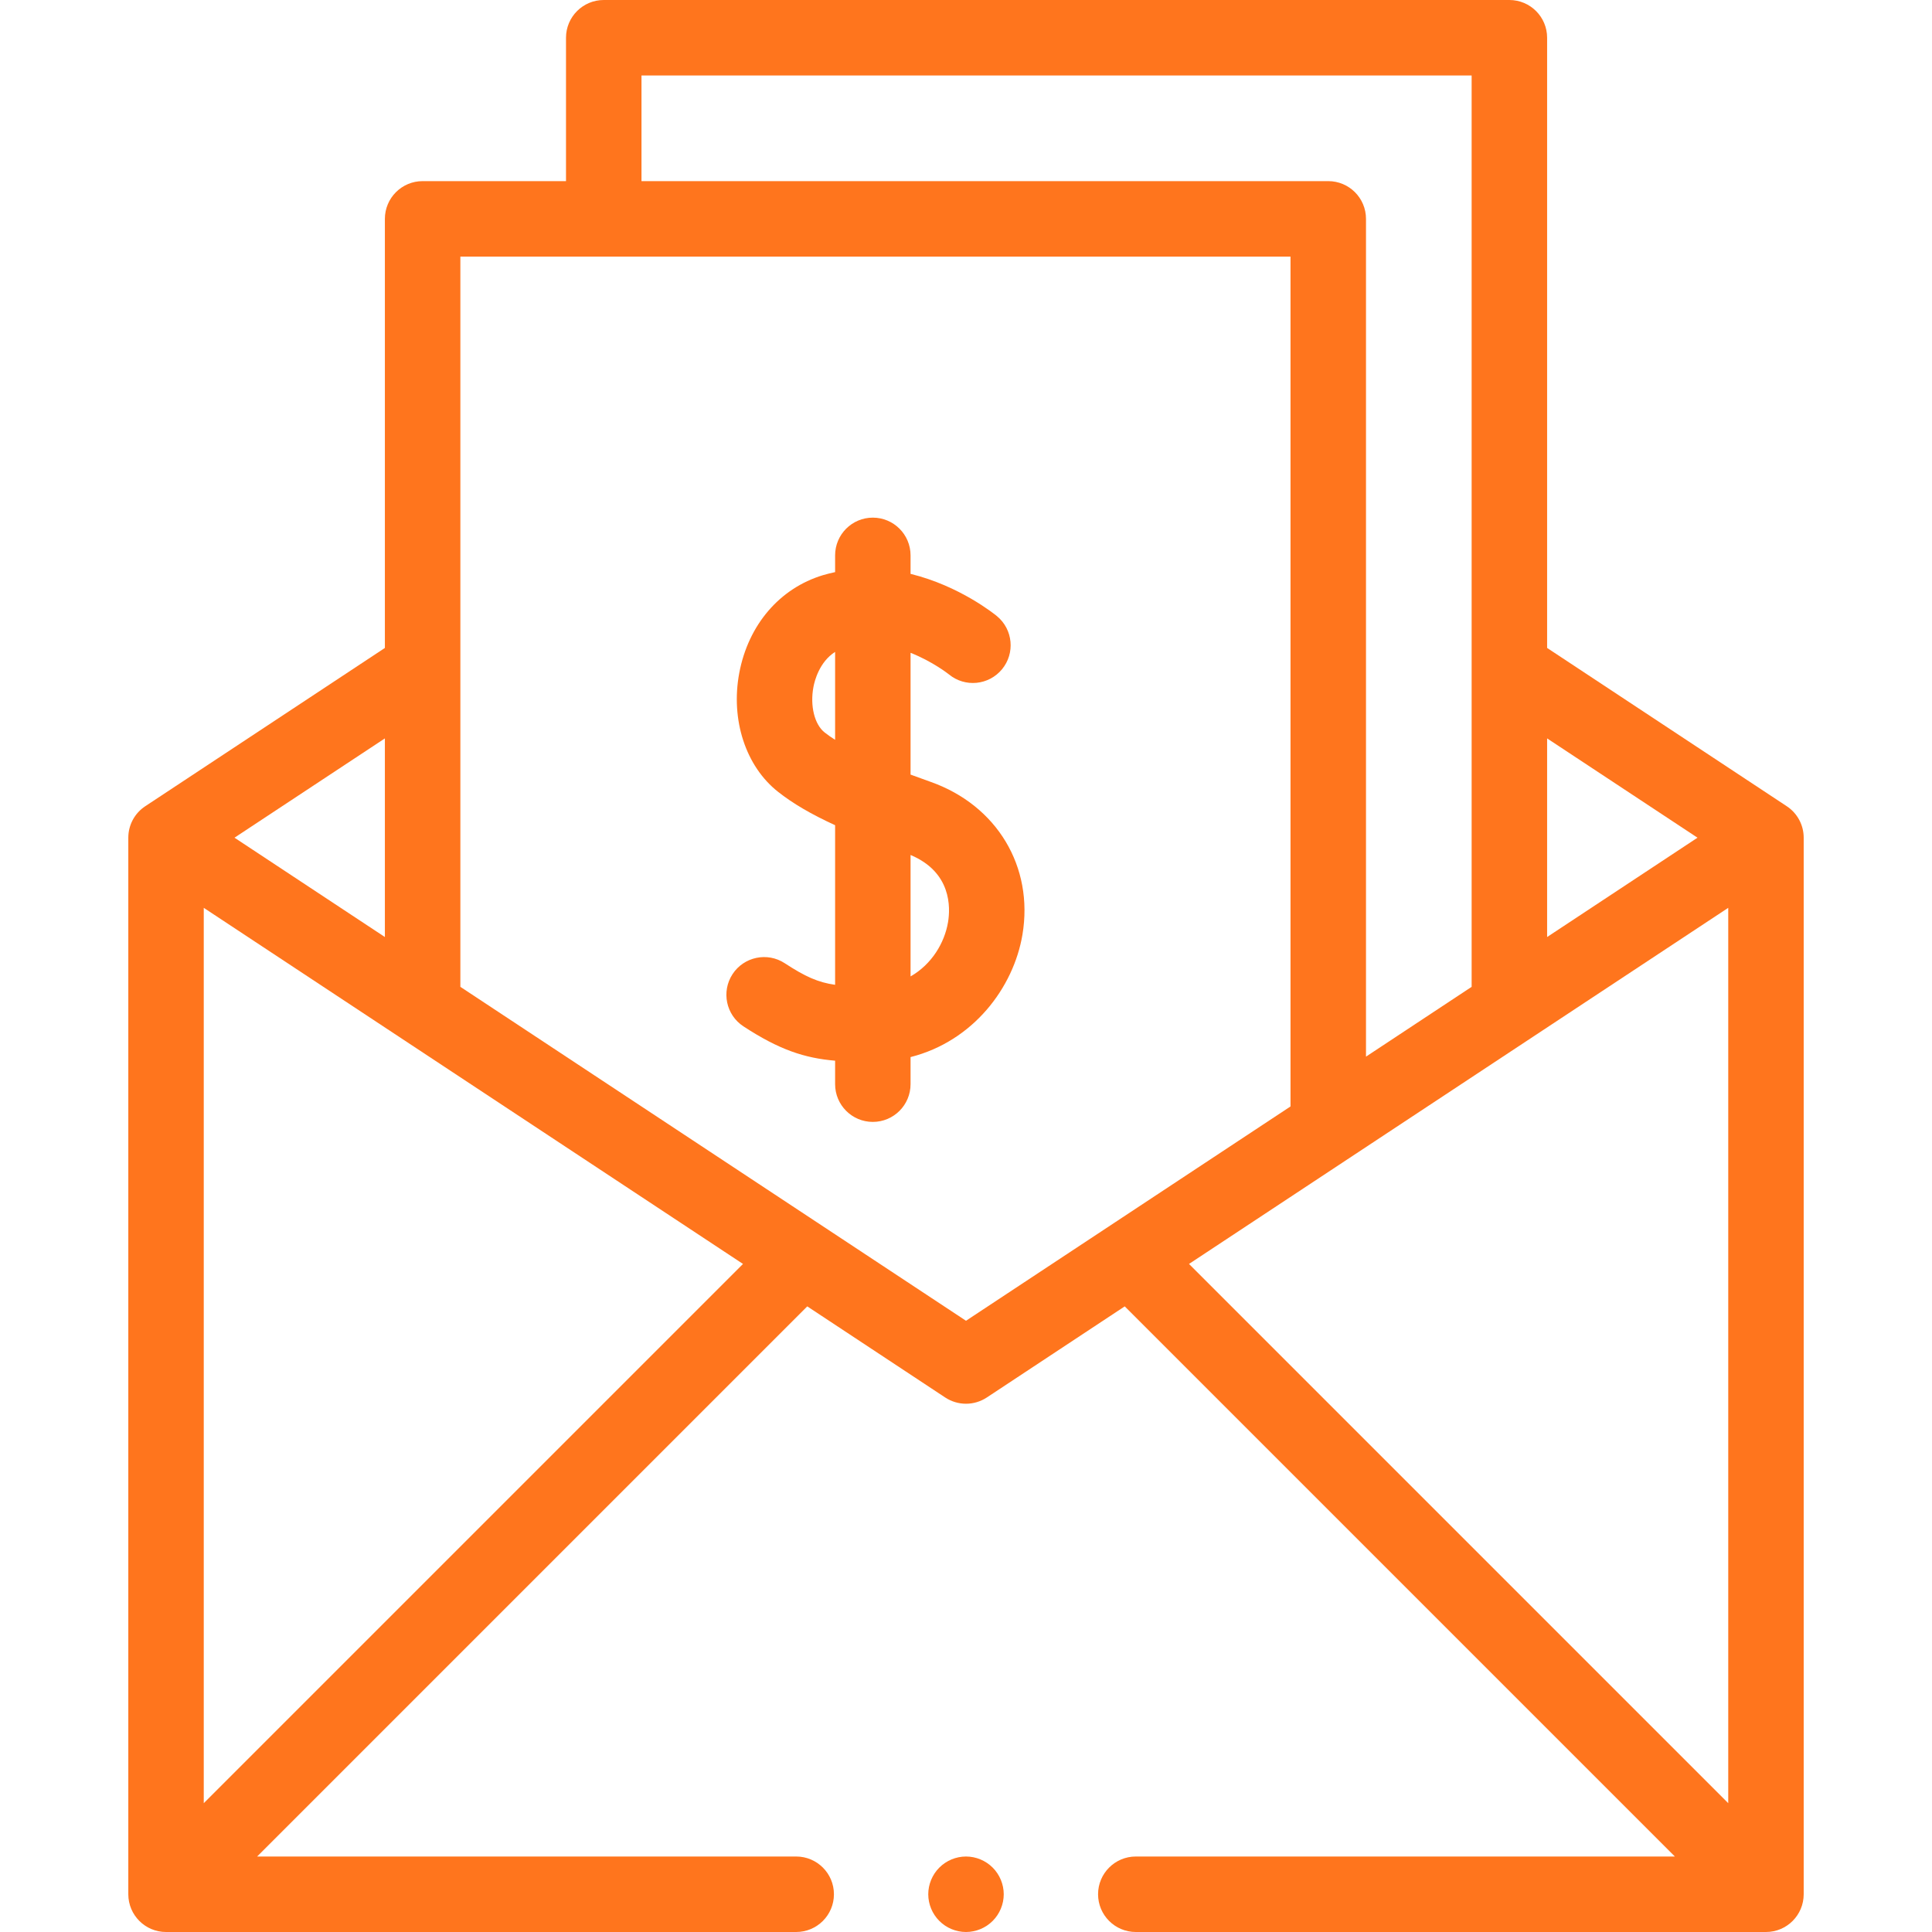
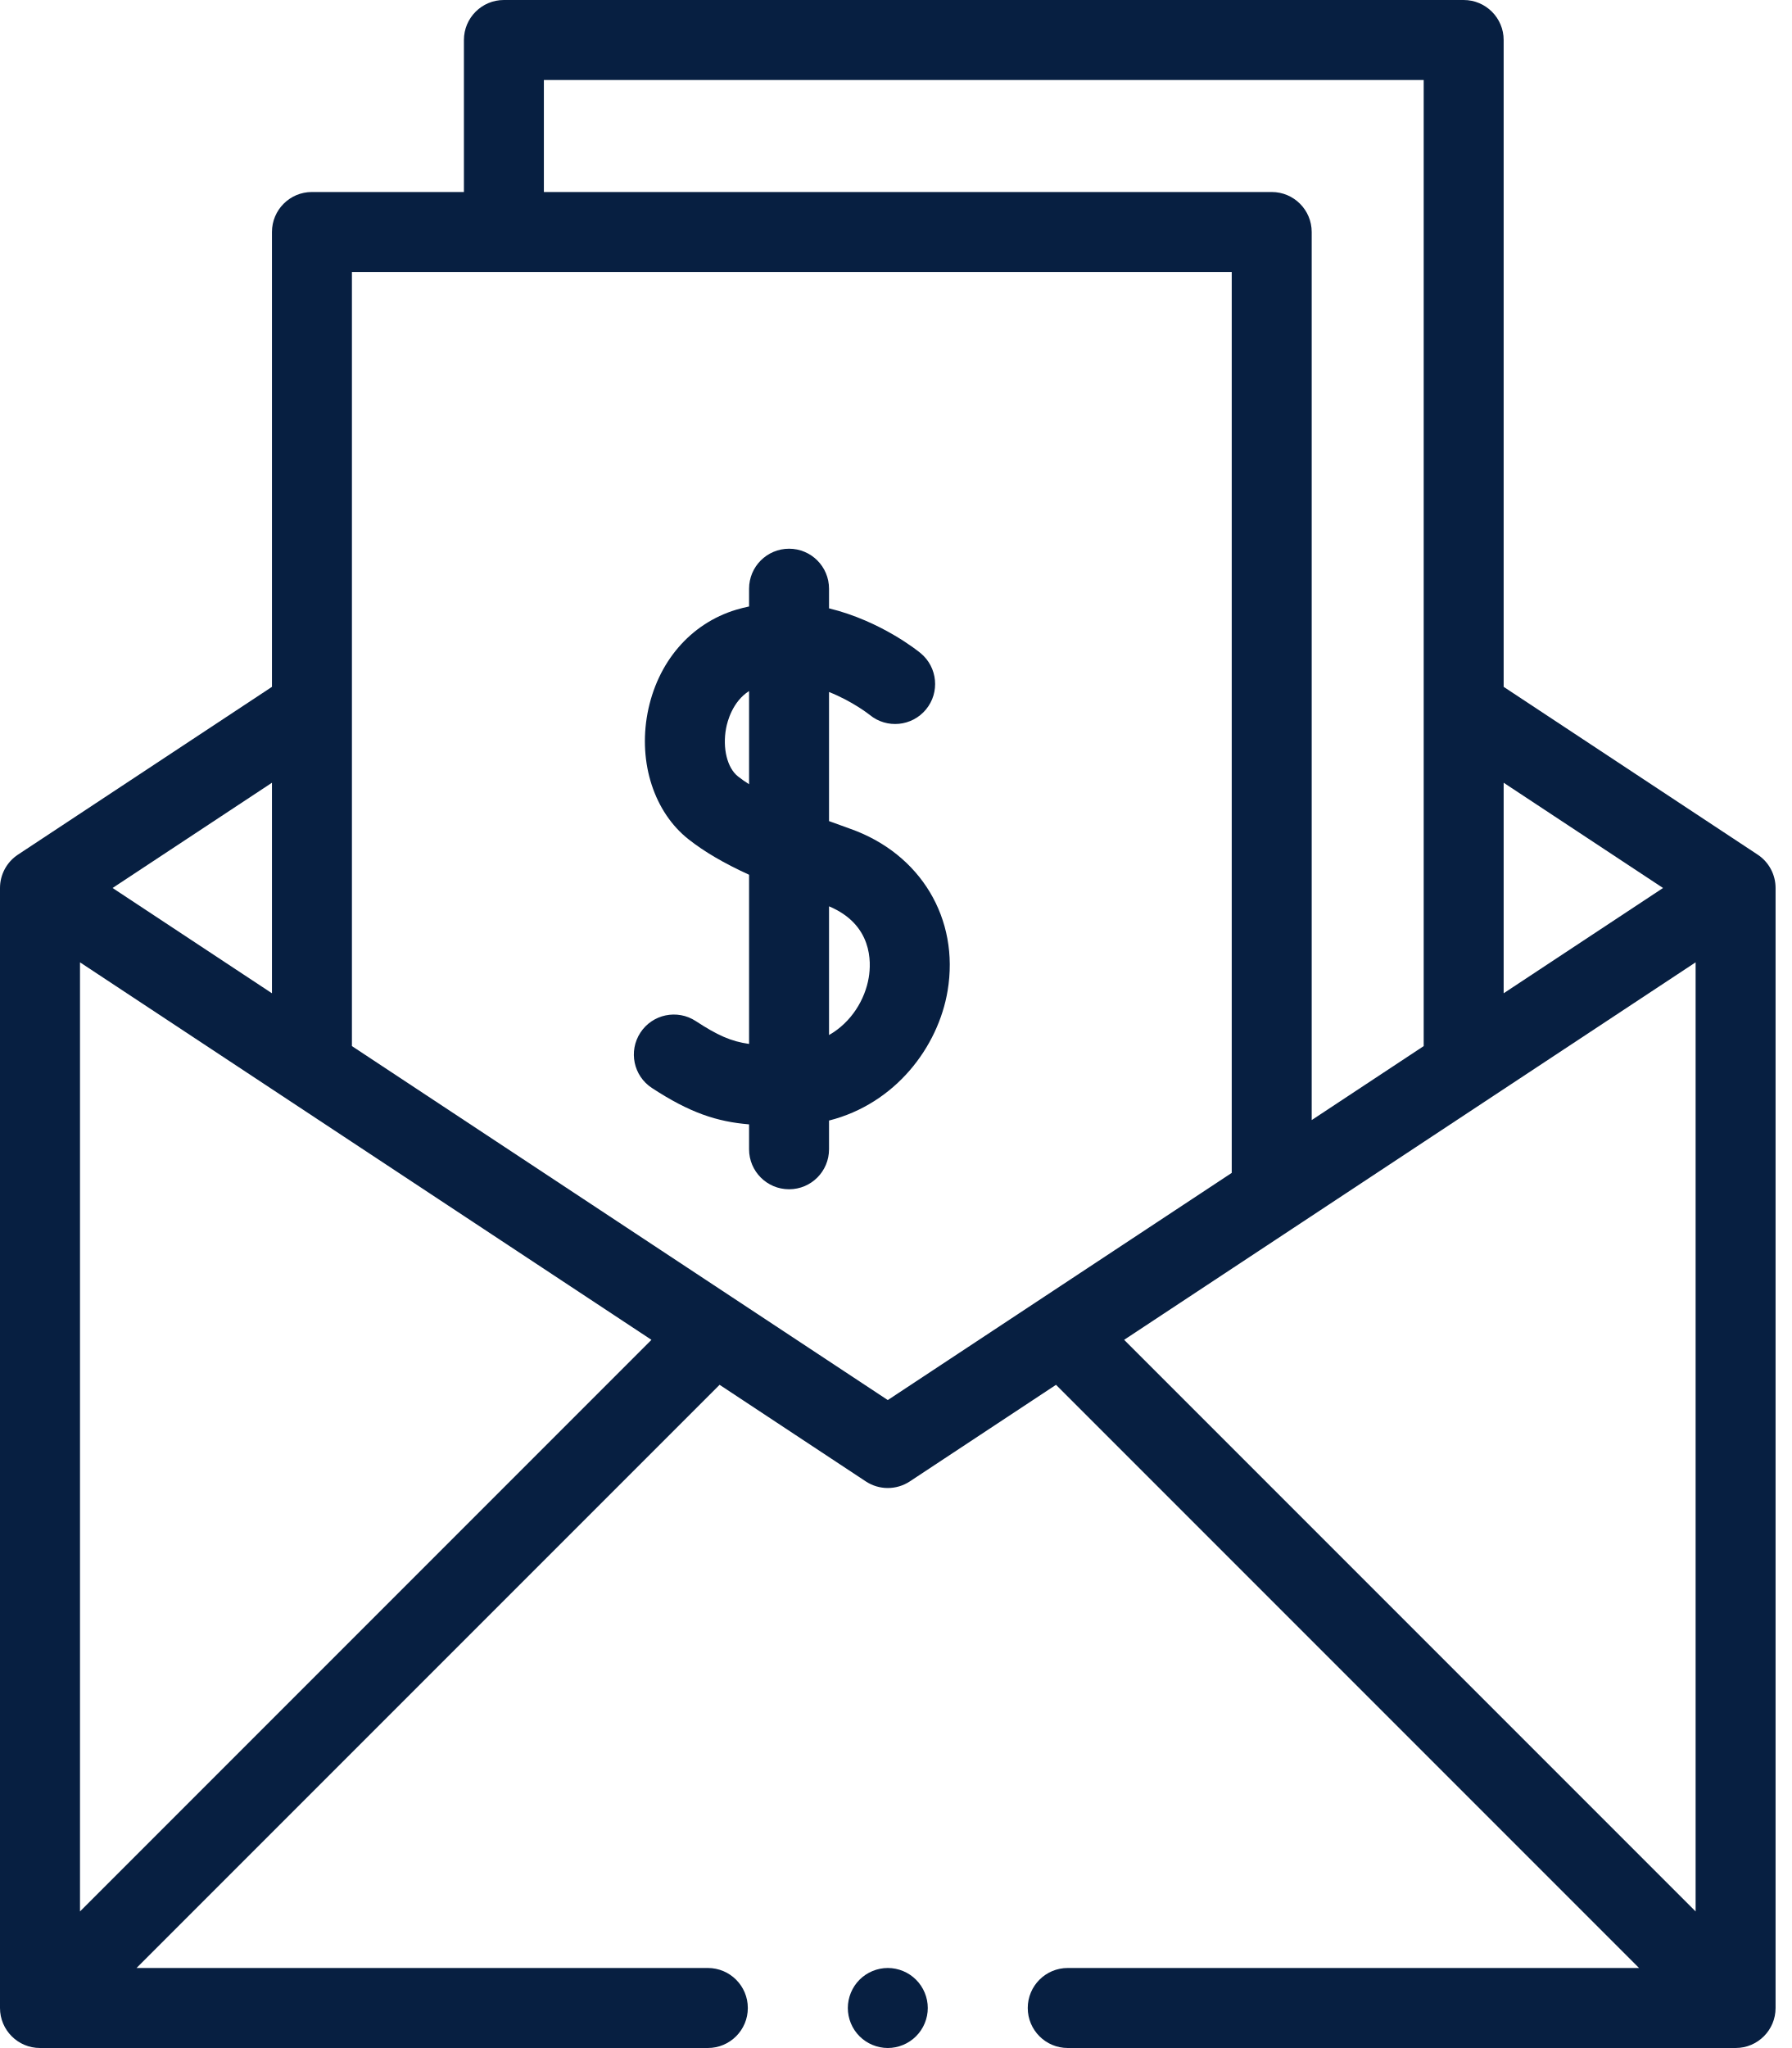
- <svg xmlns="http://www.w3.org/2000/svg" width="56" height="56" viewBox="0 0 56 56" fill="none">
-   <path d="M26.973 22.662C26.782 22.594 26.588 22.524 26.393 22.452V18.922C27.037 19.177 27.489 19.535 27.507 19.549C27.972 19.931 28.659 19.864 29.043 19.4C29.428 18.935 29.363 18.245 28.898 17.86C28.834 17.807 27.817 16.982 26.393 16.634V16.098C26.393 15.494 25.903 15.004 25.299 15.004C24.695 15.004 24.206 15.494 24.206 16.098V16.583C24.09 16.608 23.974 16.636 23.856 16.671C22.599 17.05 21.691 18.11 21.428 19.506C21.173 20.863 21.615 22.216 22.555 22.953C22.983 23.29 23.506 23.598 24.206 23.919V28.545C23.71 28.475 23.339 28.307 22.747 27.92C22.242 27.589 21.564 27.731 21.233 28.236C20.903 28.742 21.044 29.42 21.55 29.75C22.589 30.43 23.321 30.669 24.206 30.745V31.425C24.206 32.029 24.695 32.519 25.299 32.519C25.904 32.519 26.393 32.029 26.393 31.425V30.64C28.212 30.179 29.378 28.625 29.636 27.093C29.967 25.123 28.897 23.342 26.973 22.662ZM24.206 21.444C24.097 21.375 23.996 21.304 23.904 21.232C23.609 21.001 23.475 20.458 23.578 19.912C23.612 19.729 23.752 19.185 24.206 18.896V21.444ZM27.479 26.731C27.379 27.325 27.01 27.95 26.393 28.302V24.782C27.58 25.281 27.551 26.303 27.479 26.731Z" fill="#FF751D" />
-   <path d="M51.79 23.369L44.844 18.781V1.094C44.844 0.49 44.354 0 43.75 0H17.5C16.896 0 16.406 0.49 16.406 1.094V5.25H12.25C11.646 5.25 11.156 5.74 11.156 6.344V18.781L4.21 23.369C3.903 23.571 3.719 23.914 3.719 24.281V54.906C3.719 55.51 4.209 56 4.812 56H23.078C23.682 56 24.172 55.51 24.172 54.906C24.172 54.302 23.682 53.812 23.078 53.812H7.453L23.399 37.866L27.397 40.507C27.58 40.627 27.79 40.688 28 40.688C28.21 40.688 28.42 40.627 28.603 40.507L32.601 37.866L48.547 53.812H32.922C32.318 53.812 31.828 54.302 31.828 54.906C31.828 55.51 32.318 56 32.922 56H51.188C51.791 56 52.281 55.51 52.281 54.906V24.281C52.281 23.914 52.097 23.571 51.79 23.369ZM49.203 24.281L44.844 27.16V21.403L49.203 24.281ZM18.594 2.188H42.656V28.604L39.594 30.627V6.344C39.594 5.74 39.104 5.25 38.5 5.25H18.594V2.188ZM11.156 21.403V27.16L6.797 24.281L11.156 21.403ZM5.906 52.266V26.314L21.536 36.636L5.906 52.266ZM28 38.283L13.344 28.604V7.438H37.406V32.071L28 38.283ZM50.094 26.314V52.266L34.464 36.636L50.094 26.314Z" fill="#FF751D" />
-   <path d="M28 53.812C27.712 53.812 27.43 53.929 27.227 54.133C27.023 54.336 26.906 54.619 26.906 54.906C26.906 55.194 27.023 55.476 27.227 55.679C27.43 55.883 27.712 56 28 56C28.288 56 28.57 55.883 28.773 55.679C28.977 55.476 29.094 55.194 29.094 54.906C29.094 54.619 28.977 54.336 28.773 54.133C28.57 53.929 28.288 53.812 28 53.812Z" fill="#FF751D" />
+ <svg xmlns="http://www.w3.org/2000/svg" width="49" height="56" viewBox="0 0 49 56" fill="none">
+   <path d="M23.254 22.662C23.063 22.594 22.869 22.524 22.674 22.452V18.922C23.318 19.177 23.77 19.535 23.788 19.549C24.254 19.931 24.941 19.864 25.325 19.4C25.71 18.935 25.644 18.245 25.179 17.86C25.115 17.807 24.099 16.982 22.674 16.634V16.098C22.674 15.494 22.185 15.004 21.581 15.004C20.977 15.004 20.487 15.494 20.487 16.098V16.583C20.371 16.608 20.255 16.636 20.138 16.671C18.88 17.05 17.973 18.11 17.709 19.506C17.454 20.863 17.896 22.216 18.836 22.953C19.265 23.29 19.787 23.598 20.487 23.919V28.545C19.992 28.475 19.62 28.307 19.029 27.92C18.523 27.589 17.845 27.731 17.515 28.236C17.184 28.742 17.325 29.42 17.831 29.75C18.87 30.43 19.603 30.669 20.487 30.745V31.425C20.487 32.029 20.977 32.519 21.581 32.519C22.185 32.519 22.674 32.029 22.674 31.425V30.64C24.494 30.179 25.66 28.625 25.917 27.093C26.248 25.123 25.178 23.342 23.254 22.662ZM20.487 21.444C20.378 21.375 20.277 21.304 20.186 21.232C19.89 21.001 19.756 20.458 19.859 19.912C19.893 19.729 20.033 19.185 20.487 18.896V21.444ZM23.76 26.731C23.66 27.325 23.291 27.95 22.674 28.302V24.782C23.861 25.281 23.832 26.303 23.76 26.731Z" fill="#071F41" />
+   <path d="M48.072 23.369L41.125 18.781V1.094C41.125 0.49 40.635 0 40.031 0H13.781C13.177 0 12.688 0.49 12.688 1.094V5.25H8.531C7.927 5.25 7.438 5.74 7.438 6.344V18.781L0.491 23.369C0.185 23.571 0 23.914 0 24.281V54.906C0 55.51 0.49 56 1.094 56H19.359C19.963 56 20.453 55.51 20.453 54.906C20.453 54.302 19.963 53.812 19.359 53.812H3.734L19.681 37.866L23.679 40.507C23.861 40.627 24.071 40.688 24.281 40.688C24.491 40.688 24.701 40.627 24.884 40.507L28.882 37.866L44.828 53.812H29.203C28.599 53.812 28.109 54.302 28.109 54.906C28.109 55.51 28.599 56 29.203 56H47.469C48.073 56 48.562 55.51 48.562 54.906V24.281C48.562 23.914 48.378 23.571 48.072 23.369ZM45.484 24.281L41.125 27.16V21.403L45.484 24.281ZM14.875 2.188H38.938V28.604L35.875 30.627V6.344C35.875 5.74 35.385 5.25 34.781 5.25H14.875V2.188ZM7.438 21.403V27.16L3.079 24.281L7.438 21.403ZM2.188 52.266V26.314L17.817 36.636L2.188 52.266ZM24.281 38.283L9.625 28.604V7.438H33.688V32.071L24.281 38.283ZM46.375 26.314V52.266L30.745 36.636L46.375 26.314Z" fill="#071F41" />
+   <path d="M24.281 53.812C23.994 53.812 23.711 53.929 23.508 54.133C23.305 54.336 23.188 54.619 23.188 54.906C23.188 55.194 23.304 55.476 23.508 55.679C23.712 55.883 23.994 56 24.281 56C24.569 56 24.851 55.883 25.054 55.679C25.258 55.476 25.375 55.194 25.375 54.906C25.375 54.619 25.258 54.336 25.054 54.133C24.851 53.929 24.569 53.812 24.281 53.812Z" fill="#071F41" />
</svg>
